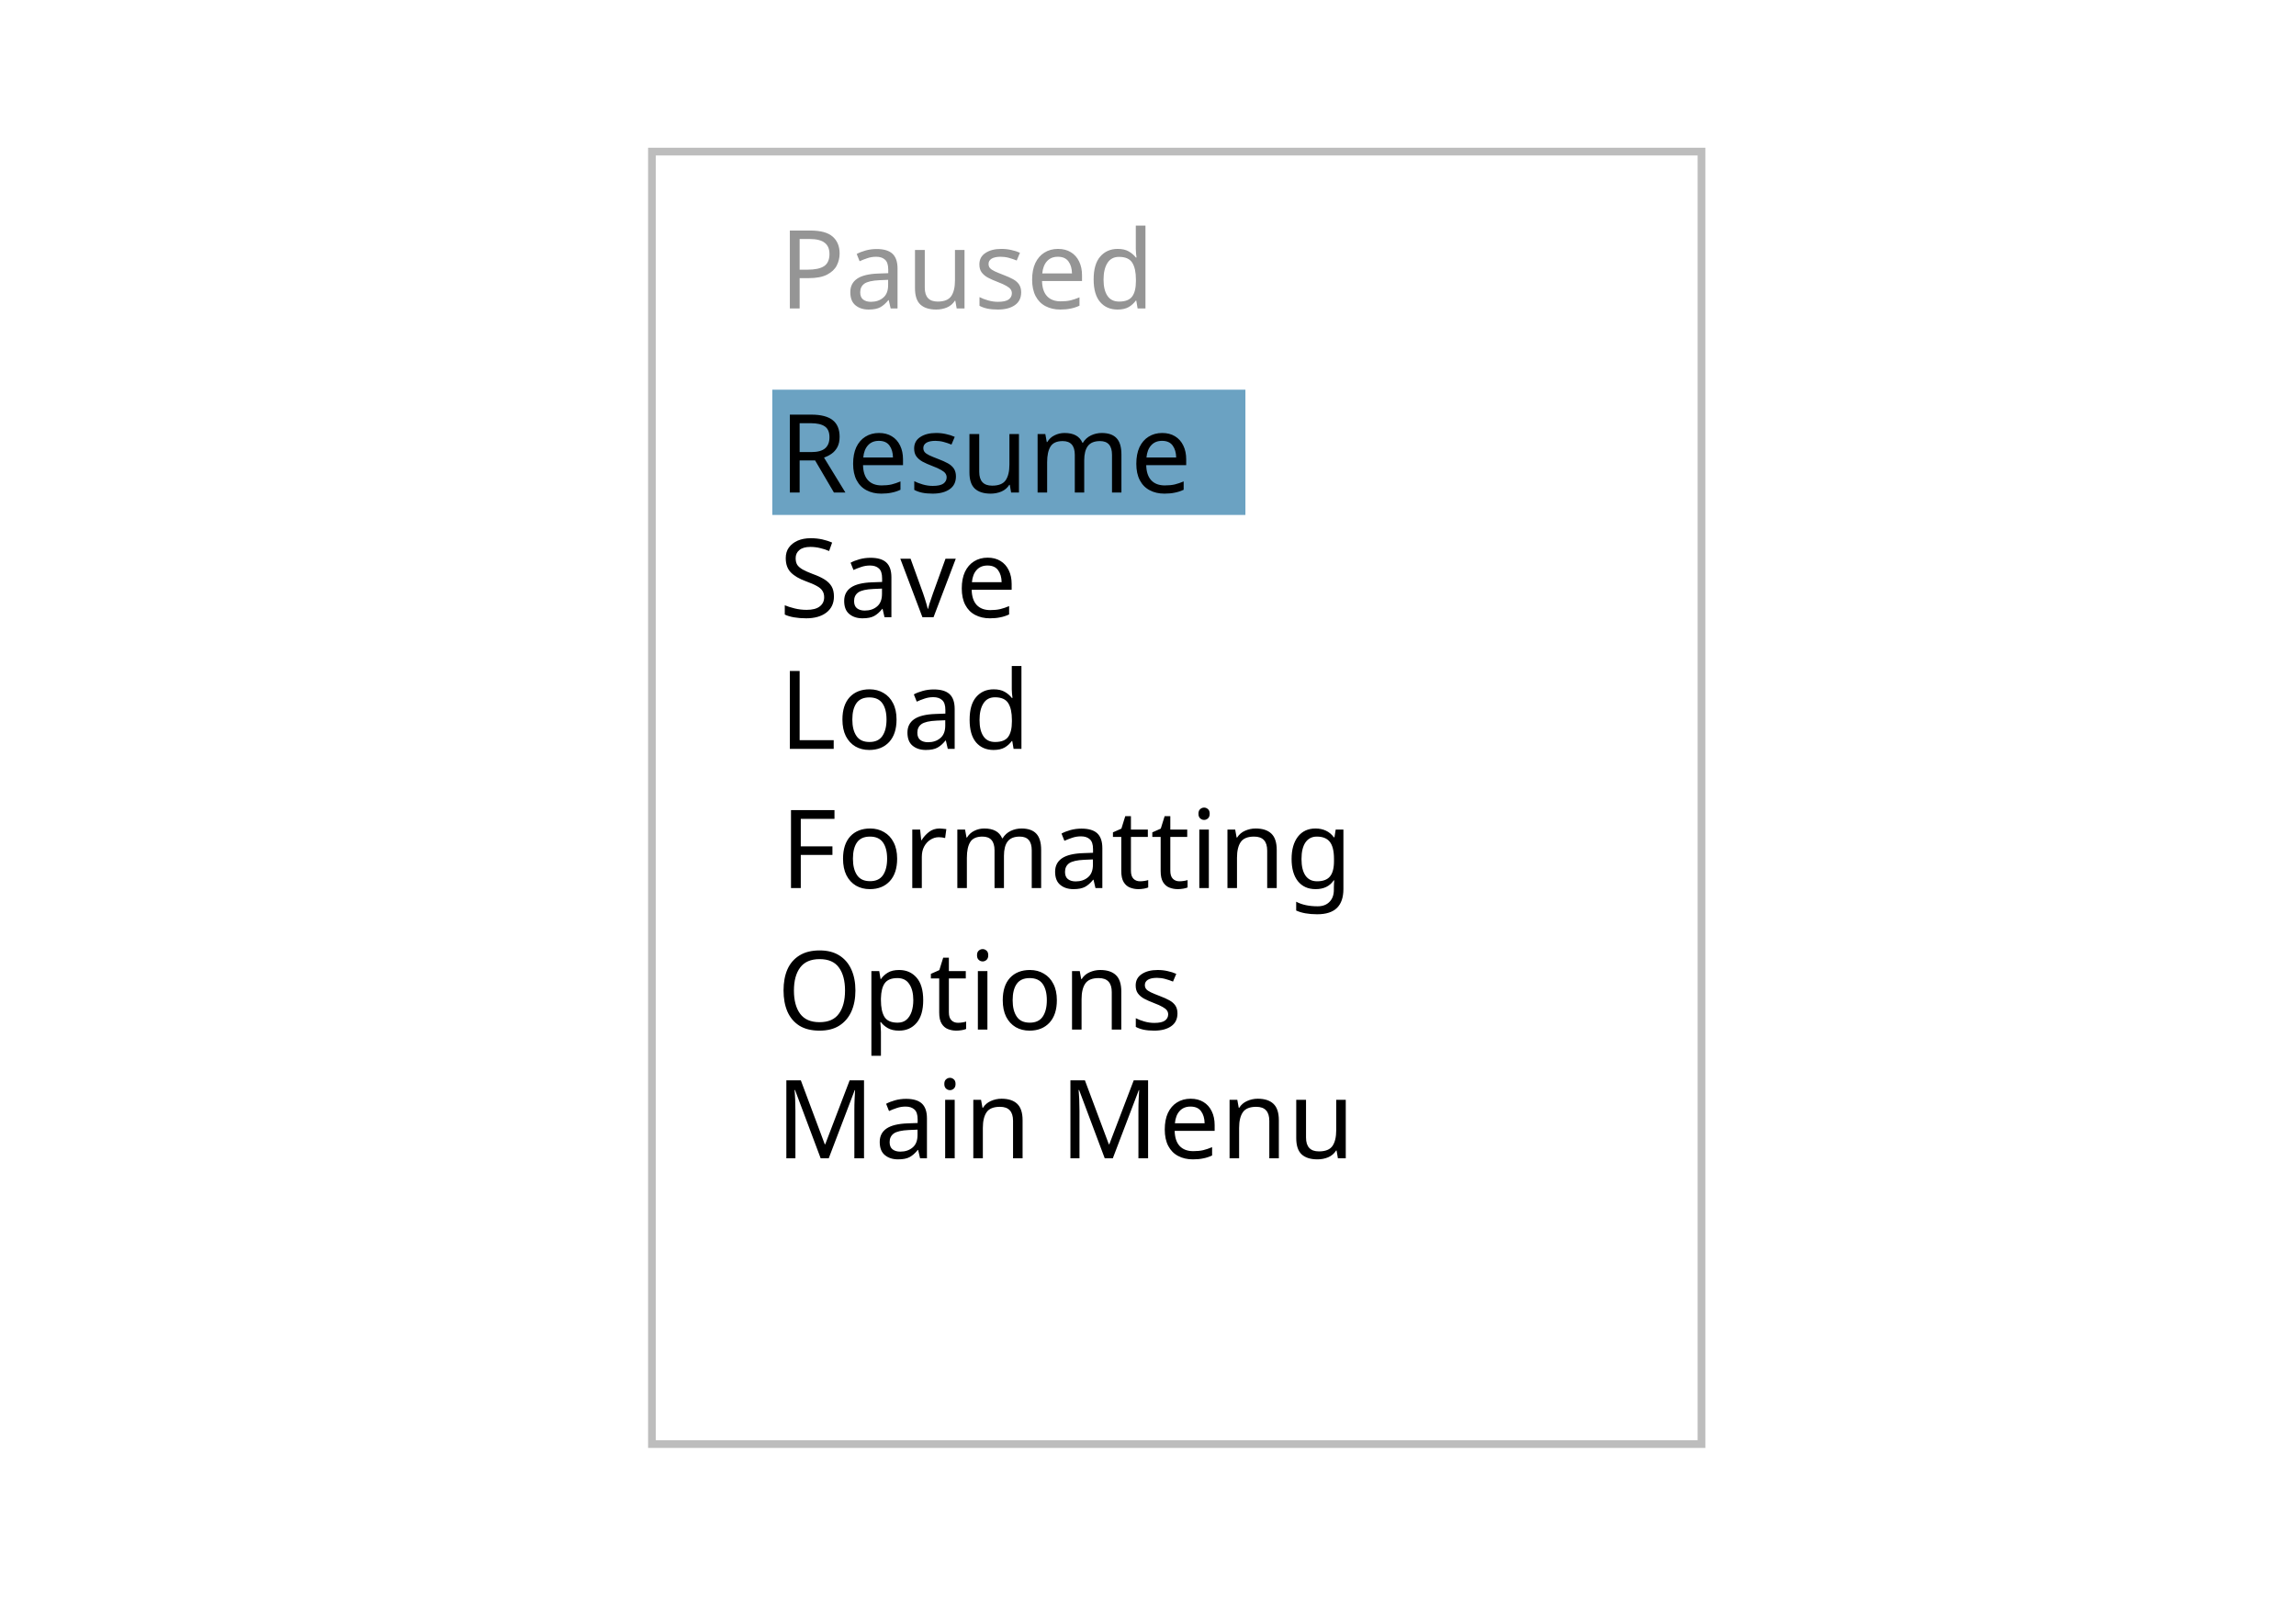
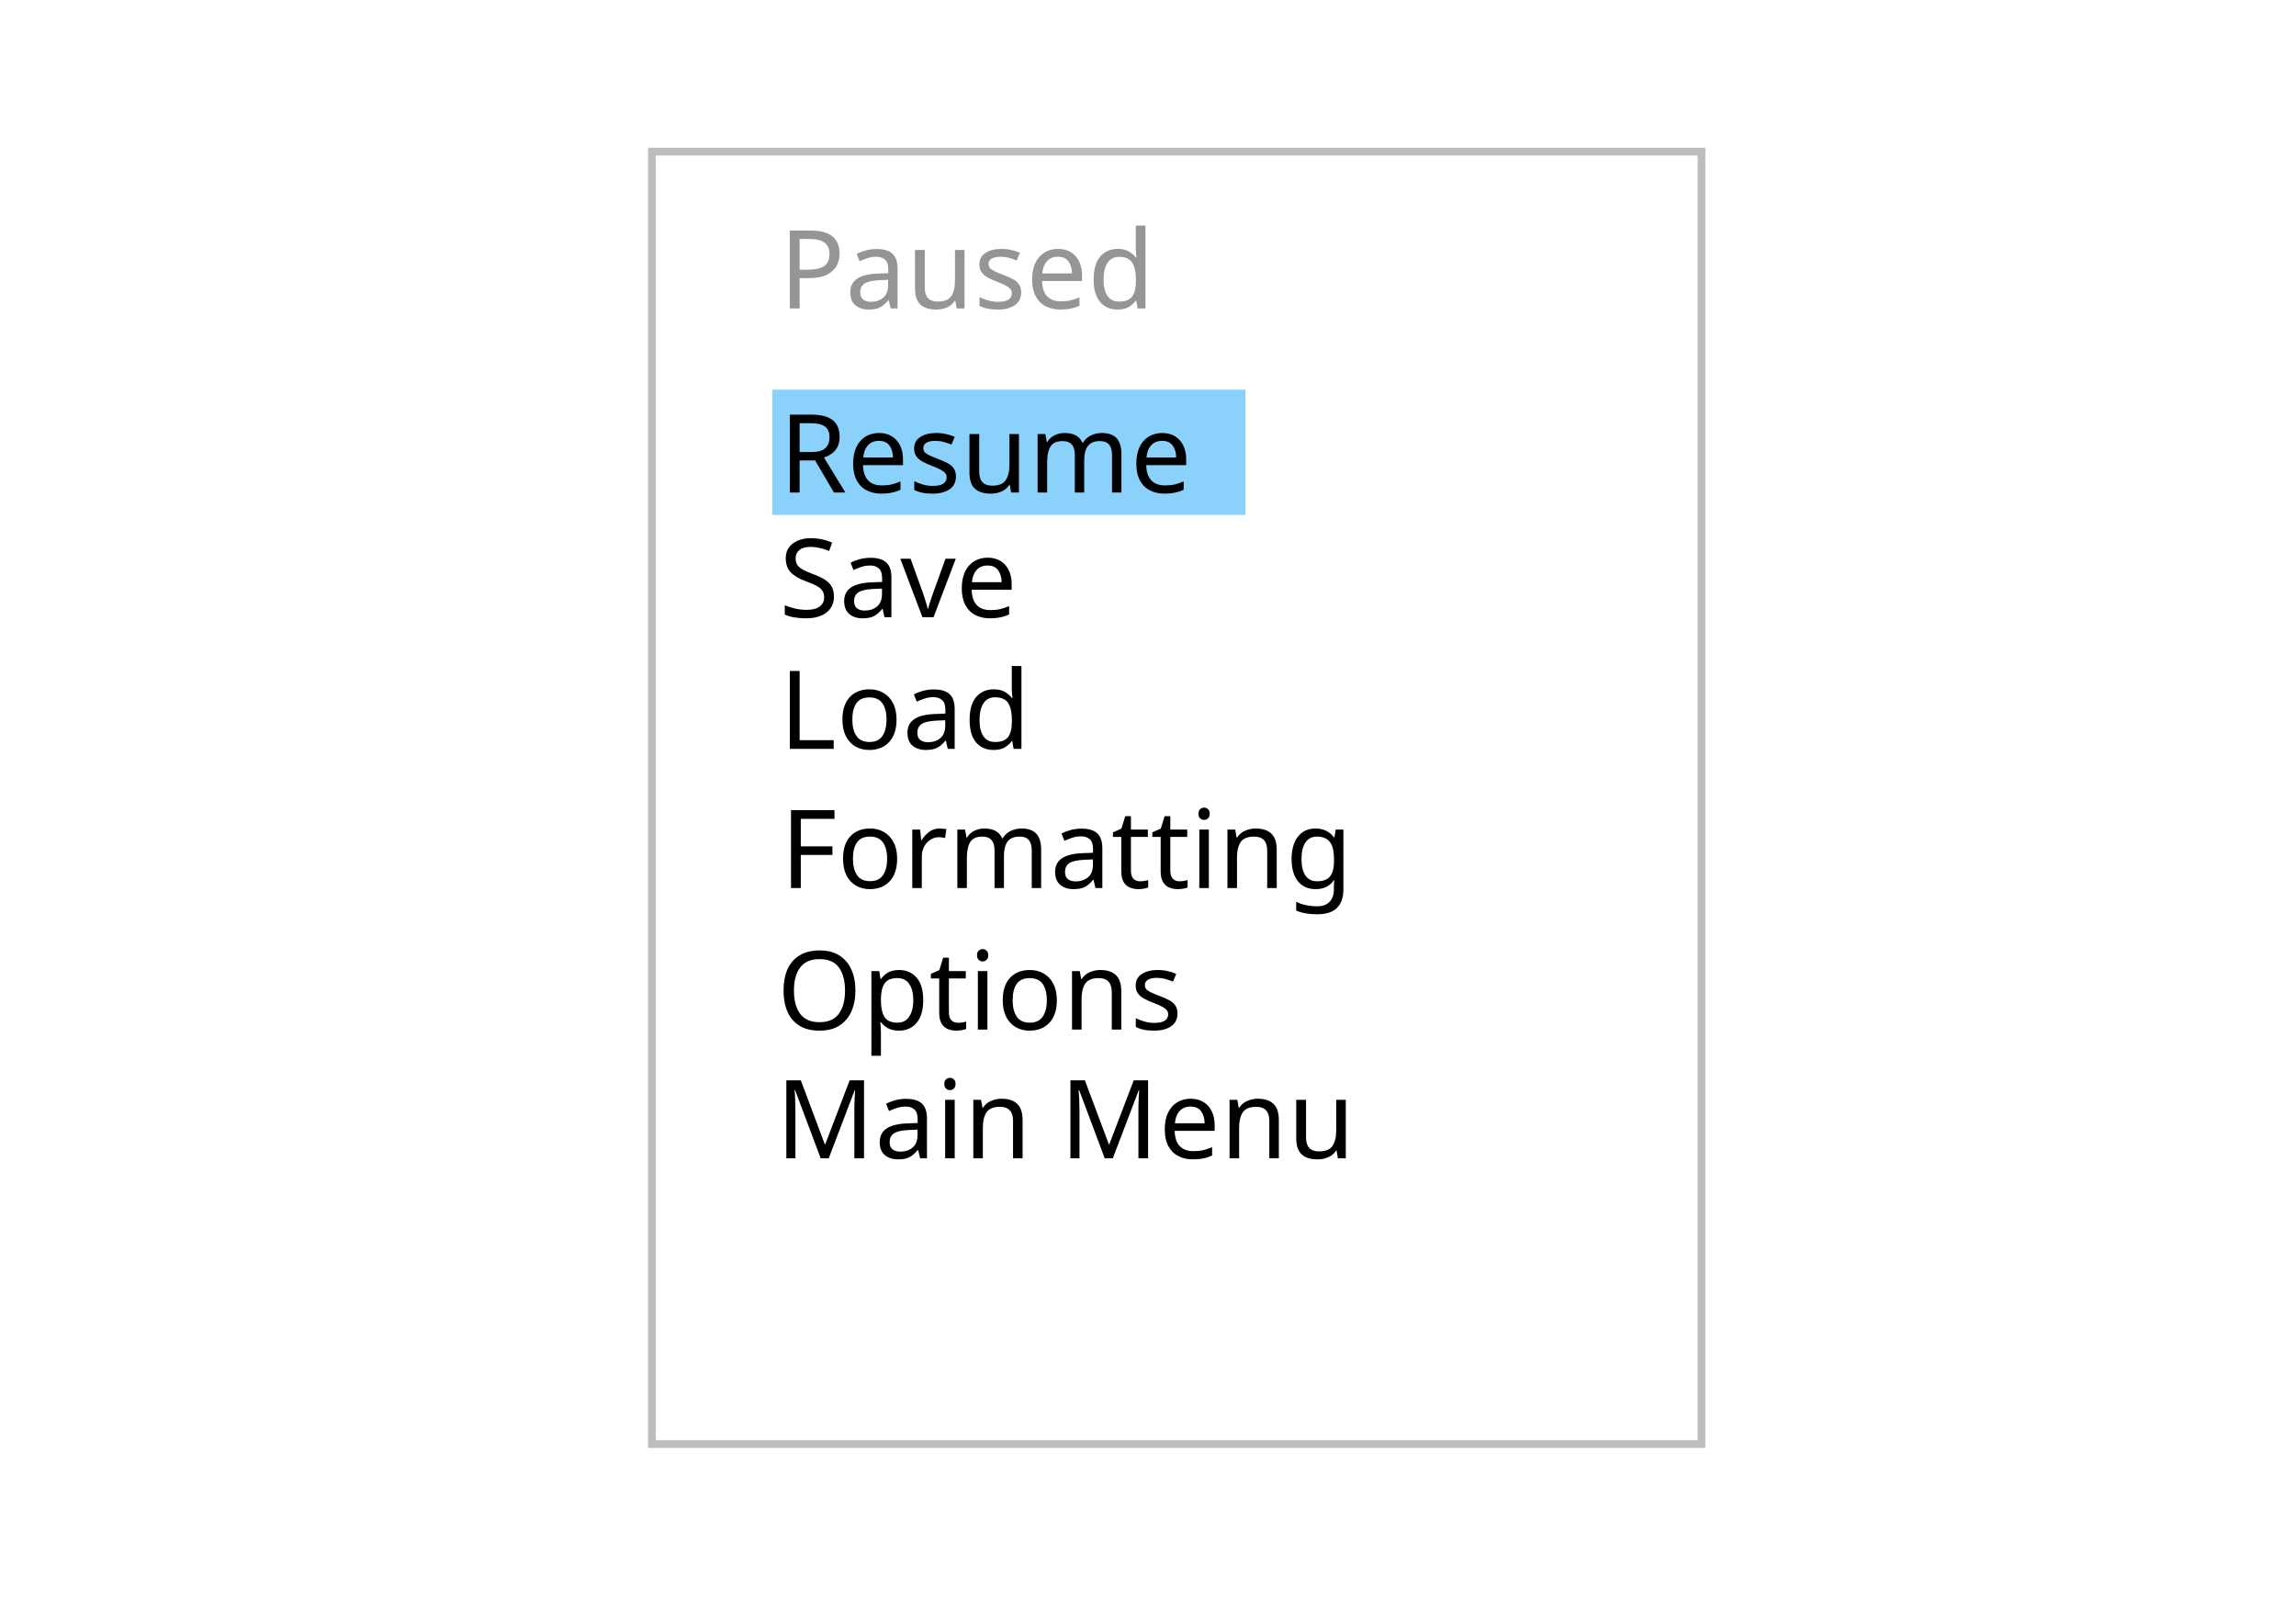
<svg xmlns="http://www.w3.org/2000/svg" width="297mm" height="210mm" viewBox="0 0 297 210" version="1.1" id="svg1">
  <defs id="defs1" />
  <g id="layer1">
-     <rect style="fill:#6ba2c2;fill-opacity:1;stroke:none;stroke-width:1;stroke-dasharray:none;stroke-opacity:1" id="rect9" width="61.2" height="16.2" x="99.9" y="50.4" />
+     <rect style="fill:#8ad2fc;fill-opacity:1;stroke:none;stroke-width:1;stroke-dasharray:none;stroke-opacity:1" id="rect9" width="61.2" height="16.2" x="99.9" y="50.4" />
    <text xml:space="preserve" style="font-size:14.111px;font-family:'Libre Baskerville';-inkscape-font-specification:'Libre Baskerville';text-align:start;writing-mode:lr-tb;direction:ltr;text-anchor:start;fill:#616161;stroke:#616161;stroke-width:1;stroke-dasharray:none" x="100.795" y="63.704" id="text1">
      <tspan id="tspan1" style="font-style:normal;font-variant:normal;font-weight:normal;font-stretch:normal;font-family:'Libre Baskerville';-inkscape-font-specification:'Libre Baskerville';fill:#000000;fill-opacity:1;stroke:none;stroke-width:1;stroke-dasharray:none;stroke-opacity:1" x="100.795" y="63.704">Resume</tspan>
    </text>
    <text xml:space="preserve" style="font-size:14.111px;font-family:'Libre Baskerville';-inkscape-font-specification:'Libre Baskerville';text-align:start;writing-mode:lr-tb;direction:ltr;text-anchor:start;fill:#616161;stroke:#616161;stroke-width:1;stroke-dasharray:none" x="100.795" y="79.826" id="text2">
      <tspan id="tspan2" style="font-style:normal;font-variant:normal;font-weight:normal;font-stretch:normal;font-family:'Libre Baskerville';-inkscape-font-specification:'Libre Baskerville';fill:#000000;fill-opacity:1;stroke:none;stroke-width:1;stroke-dasharray:none;stroke-opacity:1" x="100.795" y="79.826">Save</tspan>
    </text>
    <text xml:space="preserve" style="font-size:14.111px;font-family:'Libre Baskerville';-inkscape-font-specification:'Libre Baskerville';text-align:start;writing-mode:lr-tb;direction:ltr;text-anchor:start;fill:#616161;stroke:#616161;stroke-width:1;stroke-dasharray:none" x="100.795" y="96.854" id="text3">
      <tspan id="tspan3" style="font-style:normal;font-variant:normal;font-weight:normal;font-stretch:normal;font-family:'Libre Baskerville';-inkscape-font-specification:'Libre Baskerville';fill:#000000;fill-opacity:1;stroke:none;stroke-width:1;stroke-dasharray:none;stroke-opacity:1" x="100.795" y="96.854">Load</tspan>
    </text>
    <text xml:space="preserve" style="font-size:14.111px;font-family:'Libre Baskerville';-inkscape-font-specification:'Libre Baskerville';text-align:start;writing-mode:lr-tb;direction:ltr;text-anchor:start;fill:#616161;stroke:#616161;stroke-width:1;stroke-dasharray:none" x="100.945" y="114.854" id="text4">
      <tspan id="tspan4" style="font-style:normal;font-variant:normal;font-weight:normal;font-stretch:normal;font-family:'Libre Baskerville';-inkscape-font-specification:'Libre Baskerville';fill:#000000;fill-opacity:1;stroke:none;stroke-width:1;stroke-dasharray:none;stroke-opacity:1" x="100.945" y="114.854">Formatting</tspan>
    </text>
    <text xml:space="preserve" style="font-size:14.111px;font-family:'Libre Baskerville';-inkscape-font-specification:'Libre Baskerville';text-align:start;writing-mode:lr-tb;direction:ltr;text-anchor:start;fill:#616161;stroke:#616161;stroke-width:1;stroke-dasharray:none" x="100.495" y="133.154" id="text5">
      <tspan id="tspan5" style="font-style:normal;font-variant:normal;font-weight:normal;font-stretch:normal;font-family:'Libre Baskerville';-inkscape-font-specification:'Libre Baskerville';fill:#000000;fill-opacity:1;stroke:none;stroke-width:1;stroke-dasharray:none;stroke-opacity:1" x="100.495" y="133.154">Options</tspan>
    </text>
    <text xml:space="preserve" style="font-size:14.111px;font-family:'Libre Baskerville';-inkscape-font-specification:'Libre Baskerville';text-align:start;writing-mode:lr-tb;direction:ltr;text-anchor:start;fill:#616161;stroke:#616161;stroke-width:1;stroke-dasharray:none" x="100.345" y="149.804" id="text6">
      <tspan id="tspan6" style="font-style:normal;font-variant:normal;font-weight:normal;font-stretch:normal;font-family:'Libre Baskerville';-inkscape-font-specification:'Libre Baskerville';fill:#000000;fill-opacity:1;stroke:none;stroke-width:1;stroke-dasharray:none;stroke-opacity:1" x="100.345" y="149.804">Main Menu</tspan>
    </text>
    <rect style="fill:none;fill-opacity:1;stroke:#bdbdbd;stroke-width:1;stroke-dasharray:none;stroke-opacity:1" id="rect6" width="135.764" height="167.16" x="84.333" y="19.607" />
    <text xml:space="preserve" style="font-size:14.111px;font-family:'Libre Baskerville';-inkscape-font-specification:'Libre Baskerville';text-align:start;writing-mode:lr-tb;direction:ltr;text-anchor:start;fill:#959595;fill-opacity:1;stroke:#616161;stroke-width:1;stroke-dasharray:none" x="100.795" y="39.892" id="text7">
      <tspan style="font-style:normal;font-variant:normal;font-weight:normal;font-stretch:normal;font-family:'Libre Baskerville';-inkscape-font-specification:'Libre Baskerville';fill:#959595;fill-opacity:1;stroke:none;stroke-width:1;stroke-dasharray:none;stroke-opacity:1" x="100.795" y="39.892" id="tspan8">Paused</tspan>
    </text>
  </g>
</svg>
